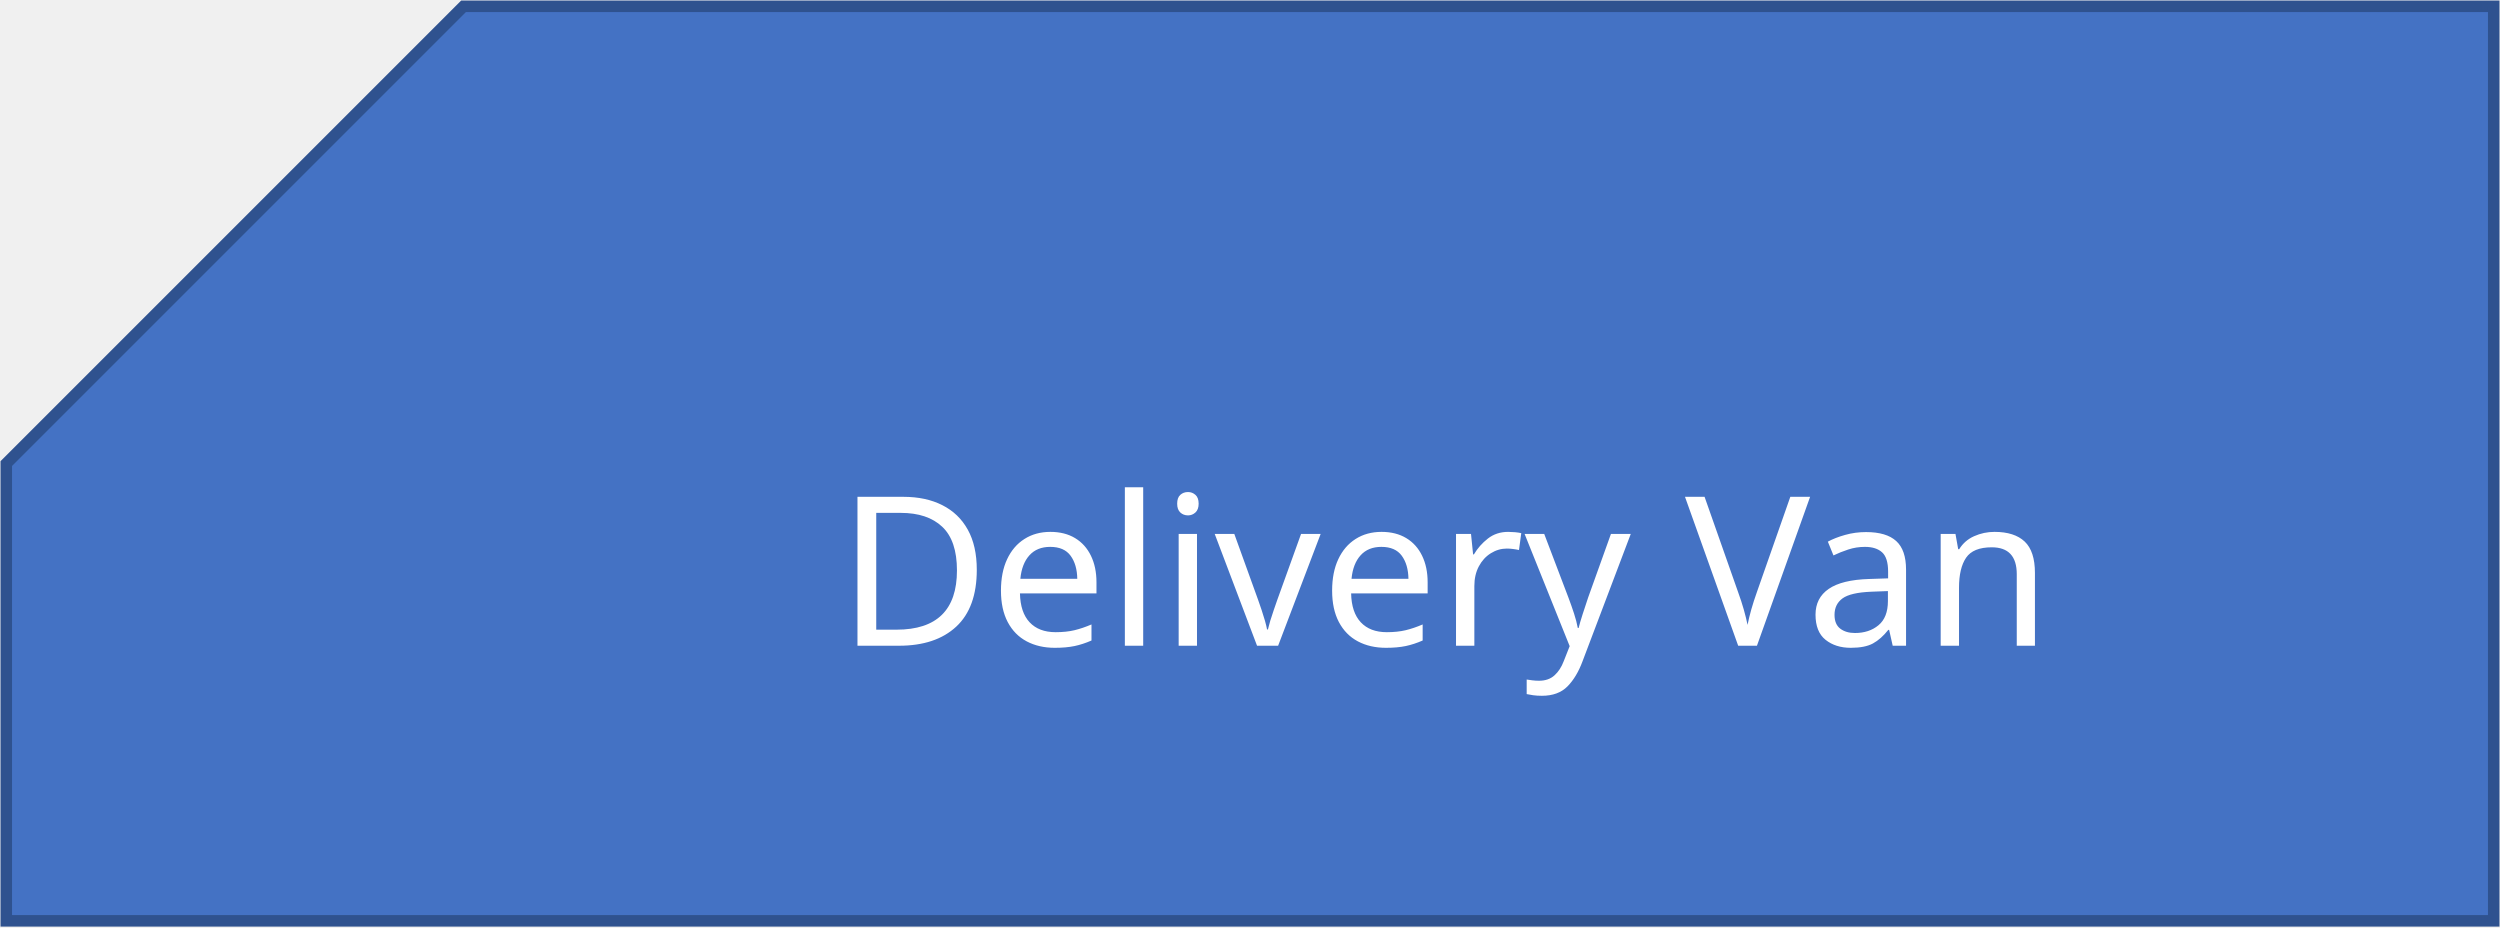
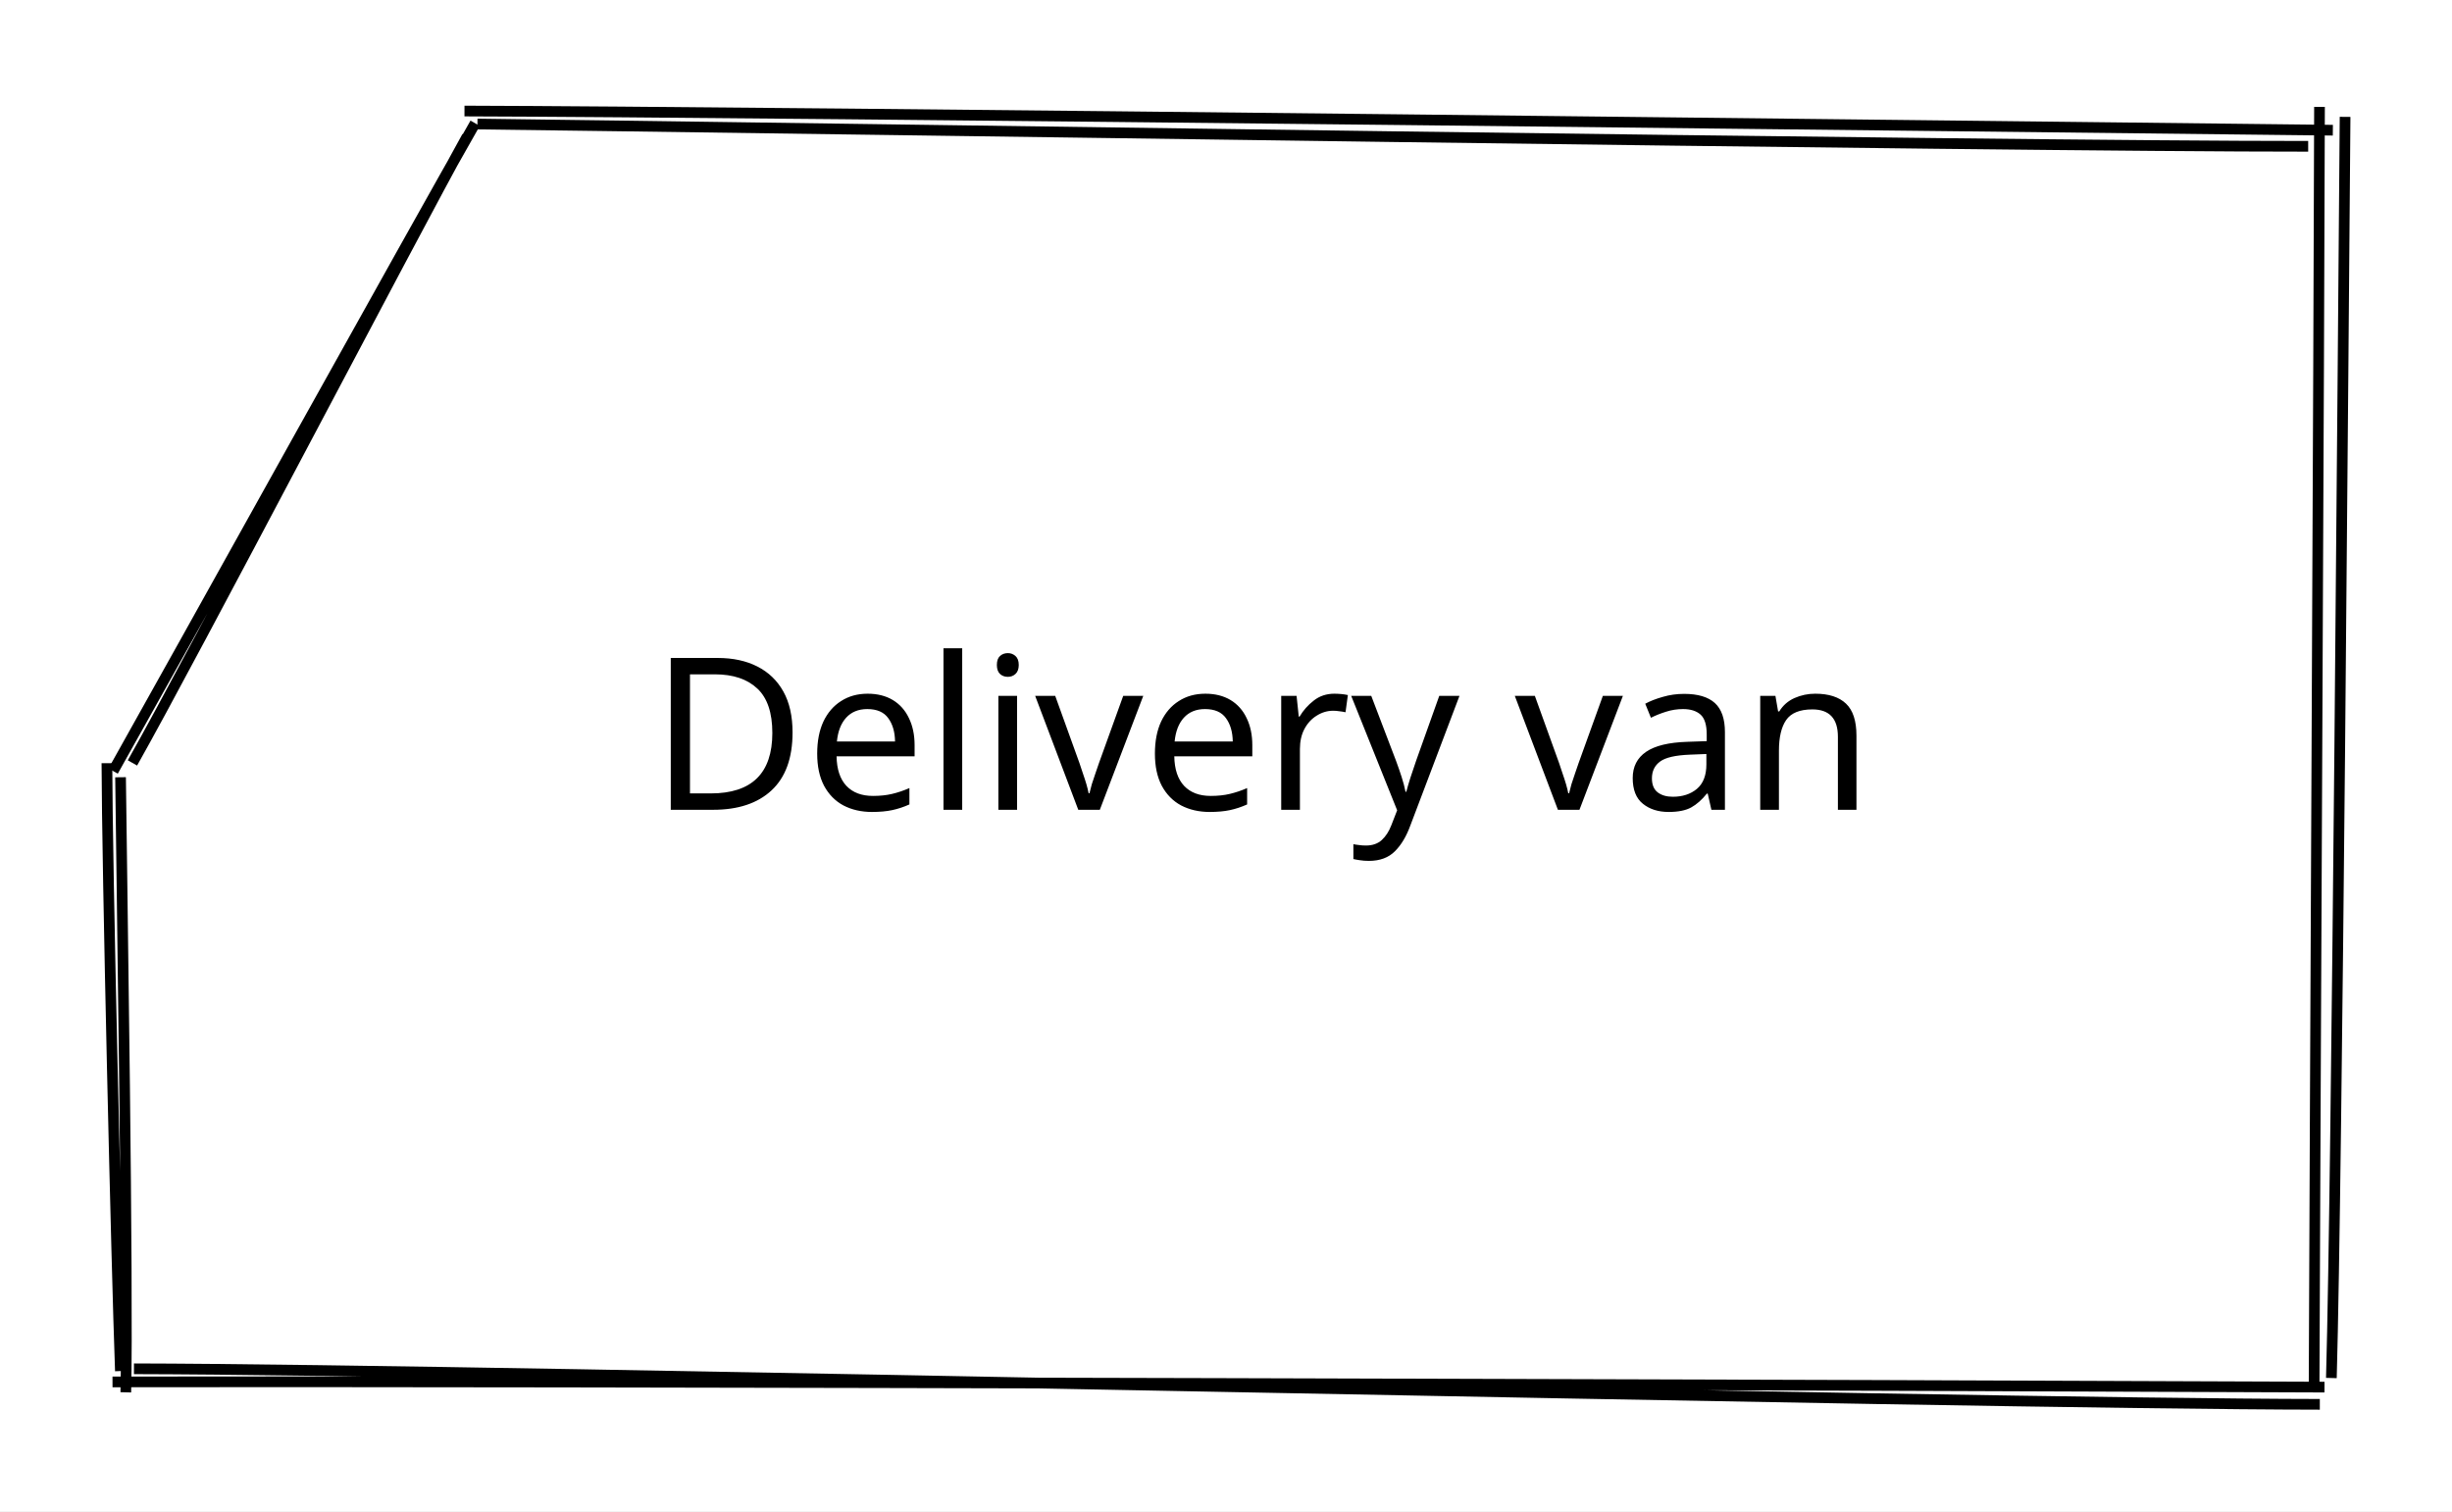
- <svg xmlns="http://www.w3.org/2000/svg" width="995" height="369" overflow="hidden">
+ <svg xmlns="http://www.w3.org/2000/svg" version="1.1" viewBox="0 0 229.33 141.378" width="229.33" height="141.378">
+   
+   eyJ2ZXJzaW9uIjoiMSIsImVuY29kaW5nIjoiYnN0cmluZyIsImNvbXByZXNzZWQiOnRydWUsImVuY29kZWQiOiJ4nO2YWW/bOFx1MDAxMIDf8ytcZvc1UXlcdTAwMWZ9y9Vgi27T1NukSFFcdTAwMDSKxNhMXHUwMDE0yZXoOG6R/74j2rUuu5tcdTAwMDZccjYtSlx1MDAxOIbJmVx1MDAxMYfD+Tiiv270en03XHUwMDFim/6LXt/cRmFi4zyc9jfL8Vx1MDAxYpNcdTAwMTc2S0FEfL/IJnnkNUfOjYtcdTAwMTfPn1dcdTAwMTZBlF3PrUxirk3qXG7Q+1xi/V7vq/+uzZPY1HhdP1qbhcr26Jss9TNiLYhQXHUwMDAyLeW22IOJnIlBeFx1MDAxMSaFqSTlUH9bX+1dXHKOXHUwMDBlz67if1x1MDAwZc9OXv+9Sz+/qia9sEkycLNkvpowXHUwMDFhTfKaS4XLsytzYmM3KudujS/tilxm1l5Z5dlkOEpNUTRssnFcdTAwMThZNyvHUOV+mFx1MDAwZf0zqpFbr0FlwJBmQmmJKWVVPMpcdTAwMDdQwVx1MDAwM5BxxJniSDItW57tZkmWl549Q75Vvp2H0dVcdTAwMTBcdTAwMWNM46WOy8O0XHUwMDE4hznsVaU3XayZkkBcdTAwMTKJXHUwMDE44pwqxZVYaoyMXHUwMDFkjlx1MDAxY6hwXHUwMDFkcPBcdTAwMTdWpaWWjOjKXHUwMDE547dcdTAwMDWDj1IrxapglC6M/4p9bnxqh3VcdTAwMTTm40X4+t7Vmvtld3+eWCvMw9zt2DS26Vx1MDAxMCTpJEmWMpPGayTjzNaTtGzVr161Mb6z/P1pc6X22nCVbatcdTAwMTOp6nFcdTAwMWKtx/aTsHC72fW1dZDbb0tcdTAwMWbbjvvlbud5Nlx1MDAxZJkwXrHgtsyL7jZ/kEWF17FIhVRcdTAwMTJcdTAwMTFN7lxy4/RA8pP0/ent7Fx1MDAxY+3ksTna2lx1MDAxZoyePoxcdTAwMTJcdTAwMDWEay5cdTAwMTmgJIVcdTAwMTZNXHUwMDE4kVxiiEJCcU2pXHUwMDE2XHUwMDFh80eDXHUwMDExS1x1MDAxMjAhpVwiilx1MDAxMkCKdmFEXHUwMDAxV0RIQuGQJFx1MDAxOEOStWmEUS4xQ1T/9jSujZe37kTqV6CRrqWRIEmQoFAy7o3j0Op3ZE+9Oz1KX6vP+EBMozfTp48jXHUwMDE1ga411cRRyIBL2GysKFx1MDAxY7boXHUwMDExcURd/LhcYqRcdTAwMTSMXHUwMDBiiVx1MDAxNVNUdejDSiFcclx1MDAxZv7718KGdicwT1x1MDAwMLY5XHUwMDA09kx/UENcdTAwMTFdnu1OXHUwMDBmb0+Ph7OM71VRXk1klYhCScZcdTAwMTBcdTAwMDbsXHUwMDEwaSRcIiM00FKWVYMpgVx1MDAwNeGdXHUwMDA0XCKIXHUwMDA3nHJJ4a2WMqyl6mbU93D4WVx0/X+D/lBcdTAwMDK+VTREXHUwMDE4XFxcdTAwMGJoVZdrXHUwMDA3JqLt0eVVglx1MDAxMyahXHUwMDA2kPtcdTAwMWOYXdhcdTAwMWVcdTAwMGac9WnRMn8oOT98LvxM3iaXaHgsJkiw/fdcIjpcdTAwMWagl8dcdTAwMWaSe/FGXHUwMDE4XHJcdTAwMDRhiCA4RYEs3OKNXHUwMDA1XGLebTjXjGNKsOjwtuLAxlhcdTAwMDW8bqX/8PZfvGFcZmHScDEgq4Drjn5cdTAwMDNcdTAwMGXuspRzuFx1MDAwNz4x3lx1MDAxYdpb3Yz4xYHbOcujgbuxr8Qg2T7Y37vcfmuiLnDO3Lp2gVNcIlBcdTAwMWGgXHUwMDEyXFxhJJr1jXJcdTAwMWPA5Vx1MDAwZmo6lDdcbi/Y3etcbkSSMlxy6cKIQLD1ustcdTAwMWZcdTAwMTFBeaVcInTx/Vx1MDAwN79cdTAwMWF+Rdnp4keloJKJ1fhptFx1MDAwZT/OidBU166vXHUwMDBmxs/nXG44XGLmXHUwMDE2Zpn1bsK0XHUwMDE23yx1XHUwMDAz+2X+d1x1MDAxZCRcdTAwMTAlXHUwMDFjKFwiXHUwMDFjK3hcdTAwMTNqaL1cZq9tMmuErHz0dmKHqS9cdTAwMDLmwjWuQc5GYbJcdTAwMTS7bFxc3/3C+KLhZ20m1ZyOjVx1MDAwNbn9cDxcdTAwMWW40JWqc1b6N9ZMd7rp8+zCt8UksHE2Xixswdzdxt2/2Vx1MDAxZDU6In0=
  <defs>
-     <clipPath id="clip0">
-       <rect x="415" y="143" width="995" height="369" />
-     </clipPath>
+     <style>
+       @font-face {
+         font-family: "Virgil";
+         src: url("https://excalidraw.com/FG_Virgil.woff2");
+       }
+       @font-face {
+         font-family: "Cascadia";
+         src: url("https://excalidraw.com/Cascadia.woff2");
+       }
+     </style>
  </defs>
-   <g clip-path="url(#clip0)" transform="translate(-415 -143)">
-     <path d="M0 0 808.001 0 990 182.001 990 364 0 364Z" stroke="#2F528F" stroke-width="4.583" stroke-miterlimit="8" fill="#4472C4" fill-rule="evenodd" transform="matrix(-1 0 0 1 1407.5 145.5)" />
-     <text fill="#FFFFFF" font-family="Calibri,Calibri_MSFontService,sans-serif" font-weight="400" font-size="83" transform="matrix(1 0 0 1 748.229 400)">Delivery Van</text>
+   <rect x="0" y="0" width="229.33" height="141.378" fill="#ffffff" />
+   <g>
+     <g transform="translate(11.33249 71.59564) rotate(0 16.17707 -29.76226)">
+       <path d="M-0.752 0.539 C4.884 -9.473, 27.402 -50.081, 33.106 -60.064 M1.055 -0.223 C6.627 -10.081, 27.016 -49.197, 32.357 -58.821" stroke="#000000" stroke-width="1" fill="none" />
+     </g>
+   </g>
+   <g>
+     <g transform="translate(44.18259 11.92982) rotate(0 86.63107 0.1072066)">
+       <path d="M0.471 -0.326 C28.933 0.025, 143.042 1.775, 171.696 1.758 M-0.741 -1.543 C28.025 -1.464, 145.281 -0.064, 174.003 0.252" stroke="#000000" stroke-width="1" fill="none" />
+     </g>
+   </g>
+   <g>
+     <g transform="translate(10.92302 73.22692) rotate(0 -0.01483365 27.59956)">
+       <path d="M0.352 -0.514 C0.464 9.149, 1.079 47.538, 0.843 57.028 M-0.923 -1.829 C-0.909 7.533, -0.028 45.139, 0.337 55.038" stroke="#000000" stroke-width="1" fill="none" />
+     </g>
+   </g>
+   <g>
+     <g transform="translate(10.89176 129.6267) rotate(0 103.0713 0.08878428)">
+       <path d="M-0.369 -0.346 C33.97 -0.438, 172.203 -0.025, 206.512 0.14 M1.638 -1.574 C35.863 -1.509, 172.235 1.716, 206.076 1.751" stroke="#000000" stroke-width="1" fill="none" />
+     </g>
+   </g>
+   <g>
+     <g transform="translate(217.547 129.6607) rotate(0 0.3342353 -59.73176)">
+       <path d="M-1.115 0.197 C-1.049 -19.61, -0.644 -99.779, -0.609 -119.661 M0.501 -0.745 C1.053 -20.376, 1.614 -99.17, 1.783 -118.727" stroke="#000000" stroke-width="1" fill="none" />
+     </g>
+   </g>
+   <g transform="translate(60.81313 56.67878) rotate(0 59.17456 13.03846)">
+     <text x="0" y="19.077" font-family="Virgil, Segoe UI Emoji" font-size="19.893px" fill="#000000" text-anchor="start" style="white-space: pre;" direction="ltr">Delivery van</text>
  </g>
</svg>
